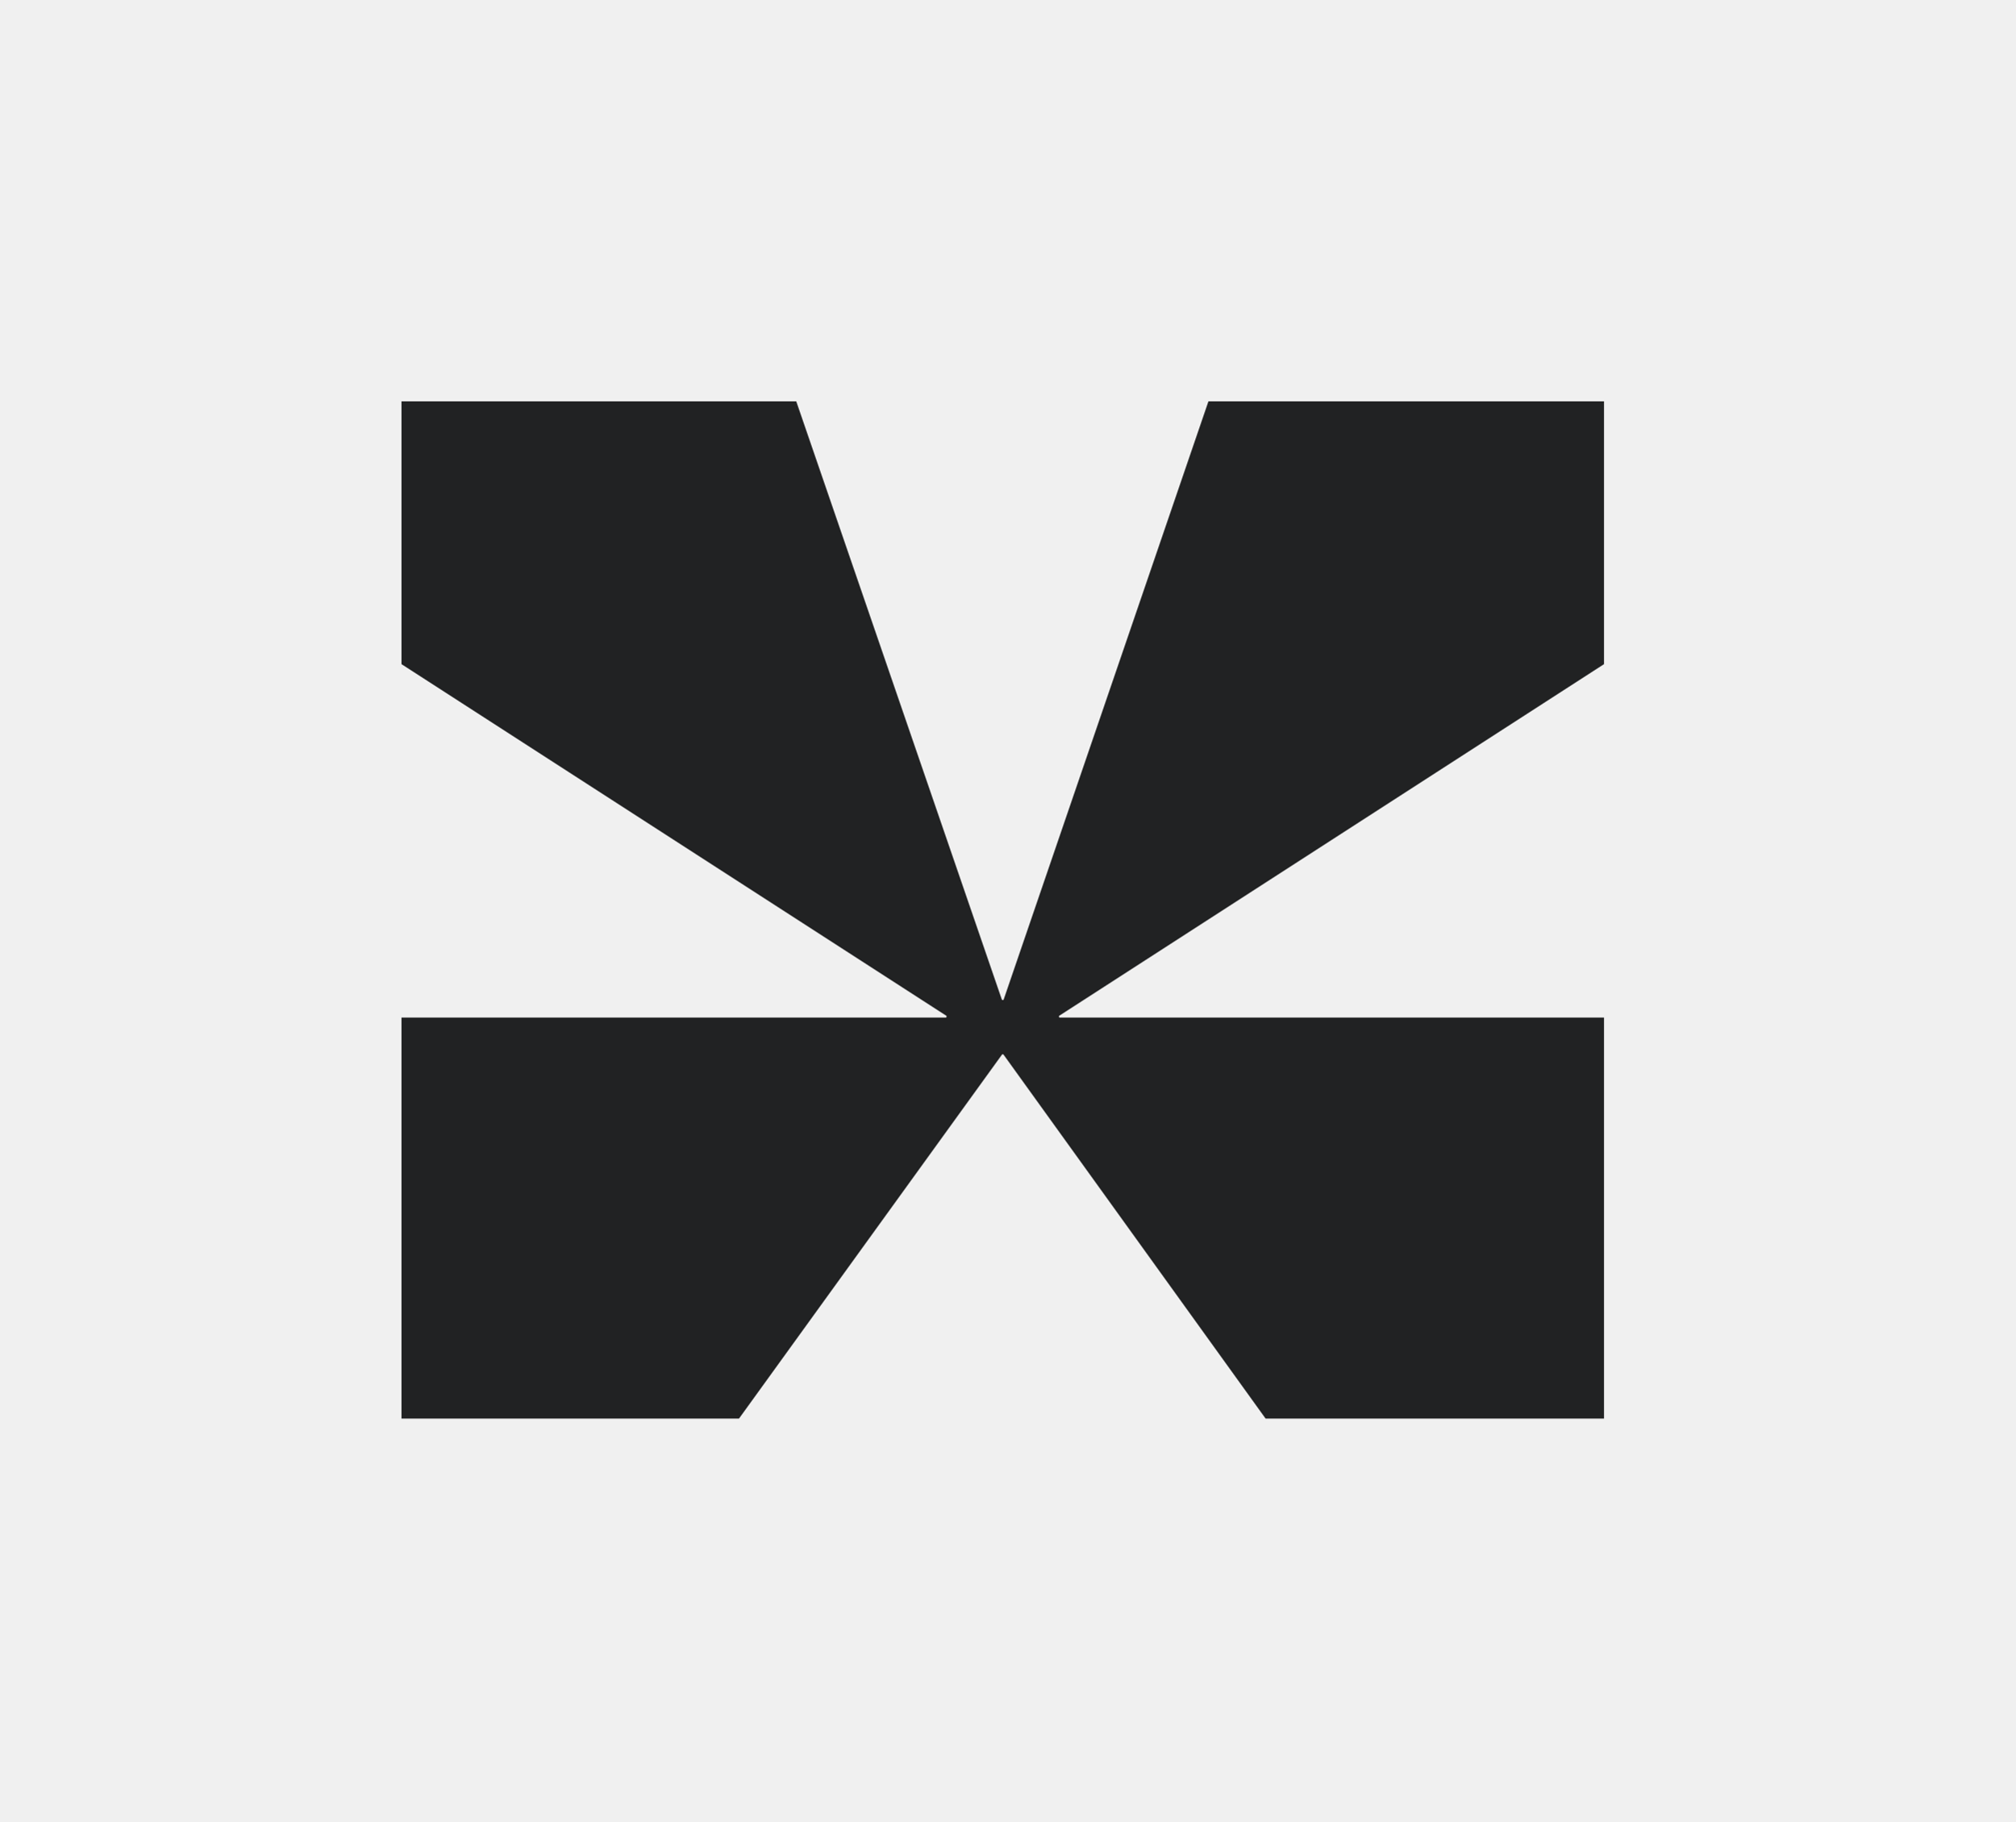
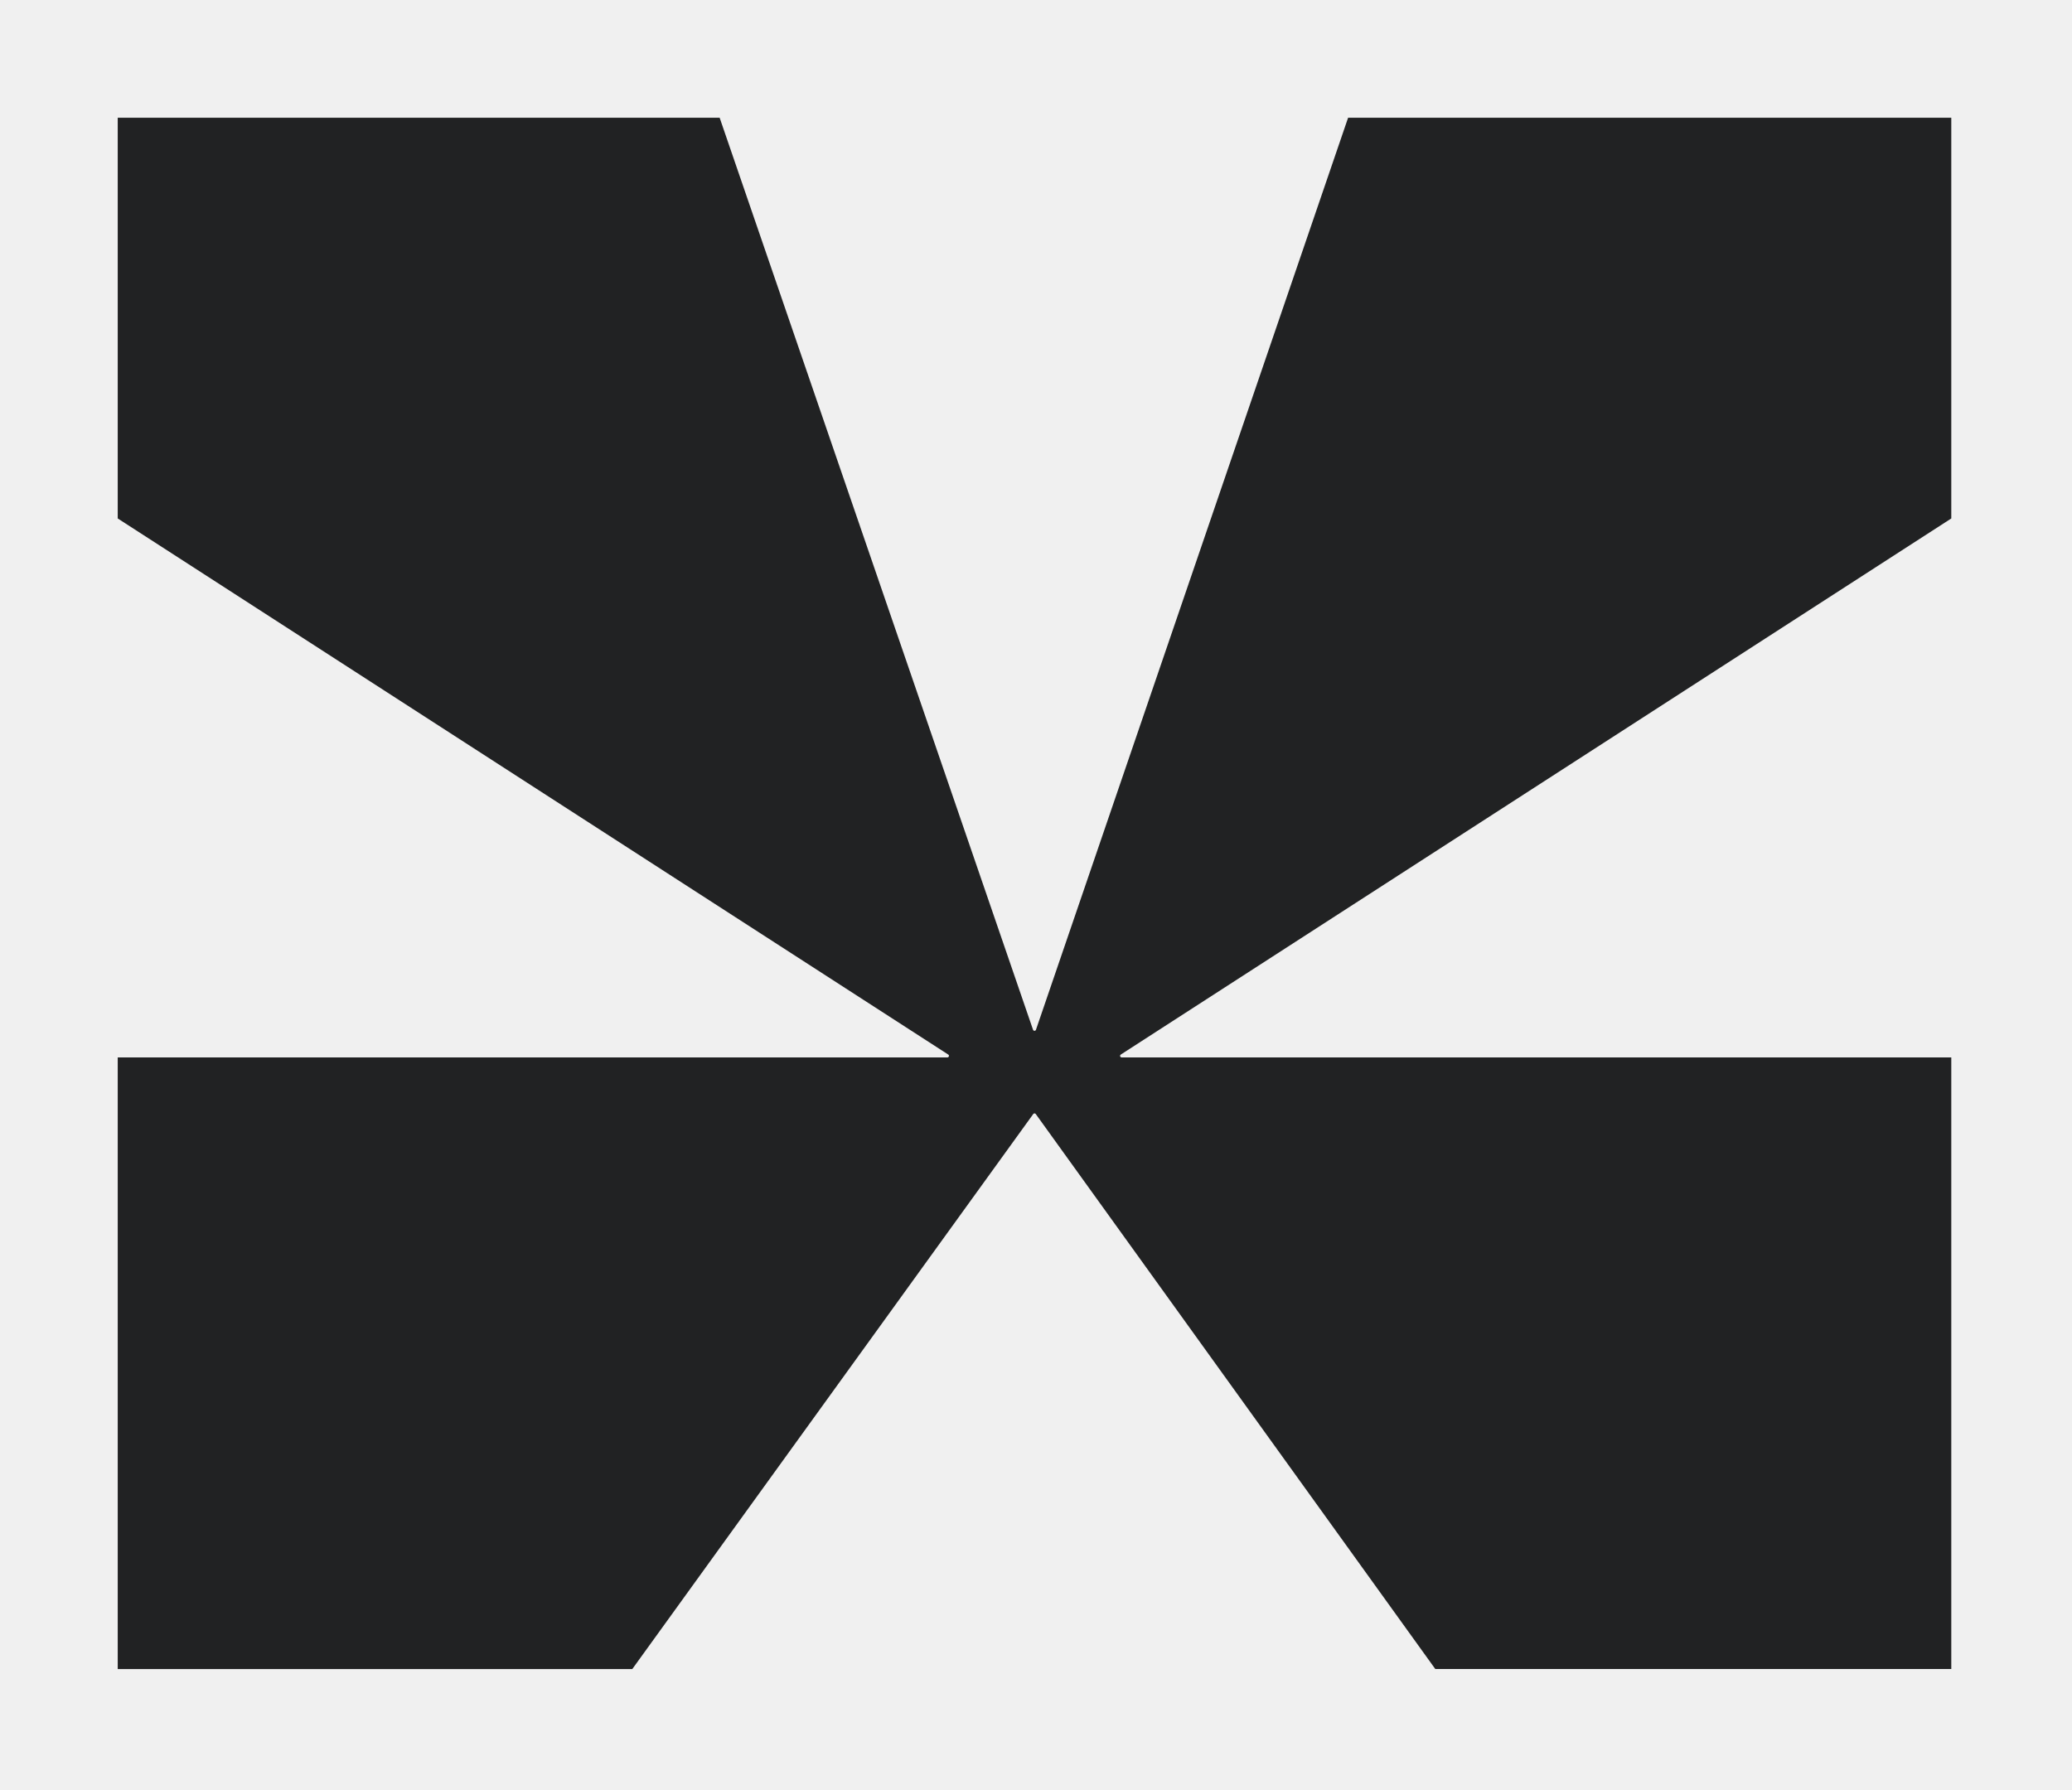
- <svg xmlns="http://www.w3.org/2000/svg" width="261" height="236" viewBox="0 0 261 236" fill="none">
-   <path d="M207.746 183.785L163.916 183.785L129.98 136.639C129.927 136.566 129.818 136.566 129.766 136.639L95.709 183.788H52V131.829H122.474C122.605 131.829 122.656 131.658 122.545 131.586L52 86.044L52 52H103.128L129.748 129.48C129.789 129.599 129.957 129.599 129.997 129.48L156.511 52H207.746L207.746 86.044L137.204 131.586C137.093 131.658 137.144 131.829 137.275 131.829H207.746V183.785Z" fill="#212223" />
+ <svg xmlns="http://www.w3.org/2000/svg" viewBox="42 42 176 152">
+   <style>
+     .logo {
+       fill: #212223;
+     }
+ 
+     @media (prefers-color-scheme: dark) {
+       .logo {
+         fill: #ffffff;
+       }
+     }
+   </style>
+   <path class="logo" d="M207.746 183.785L163.916 183.785L129.98 136.639C129.927 136.566 129.818 136.566 129.766 136.639L95.709 183.788H52V131.829H122.474C122.605 131.829 122.656 131.658 122.545 131.586L52 86.044L52 52H103.128L129.748 129.48C129.789 129.599 129.957 129.599 129.997 129.48L156.511 52H207.746V86.044L137.204 131.586C137.093 131.658 137.144 131.829 137.275 131.829H207.746V183.785Z" />
</svg>
